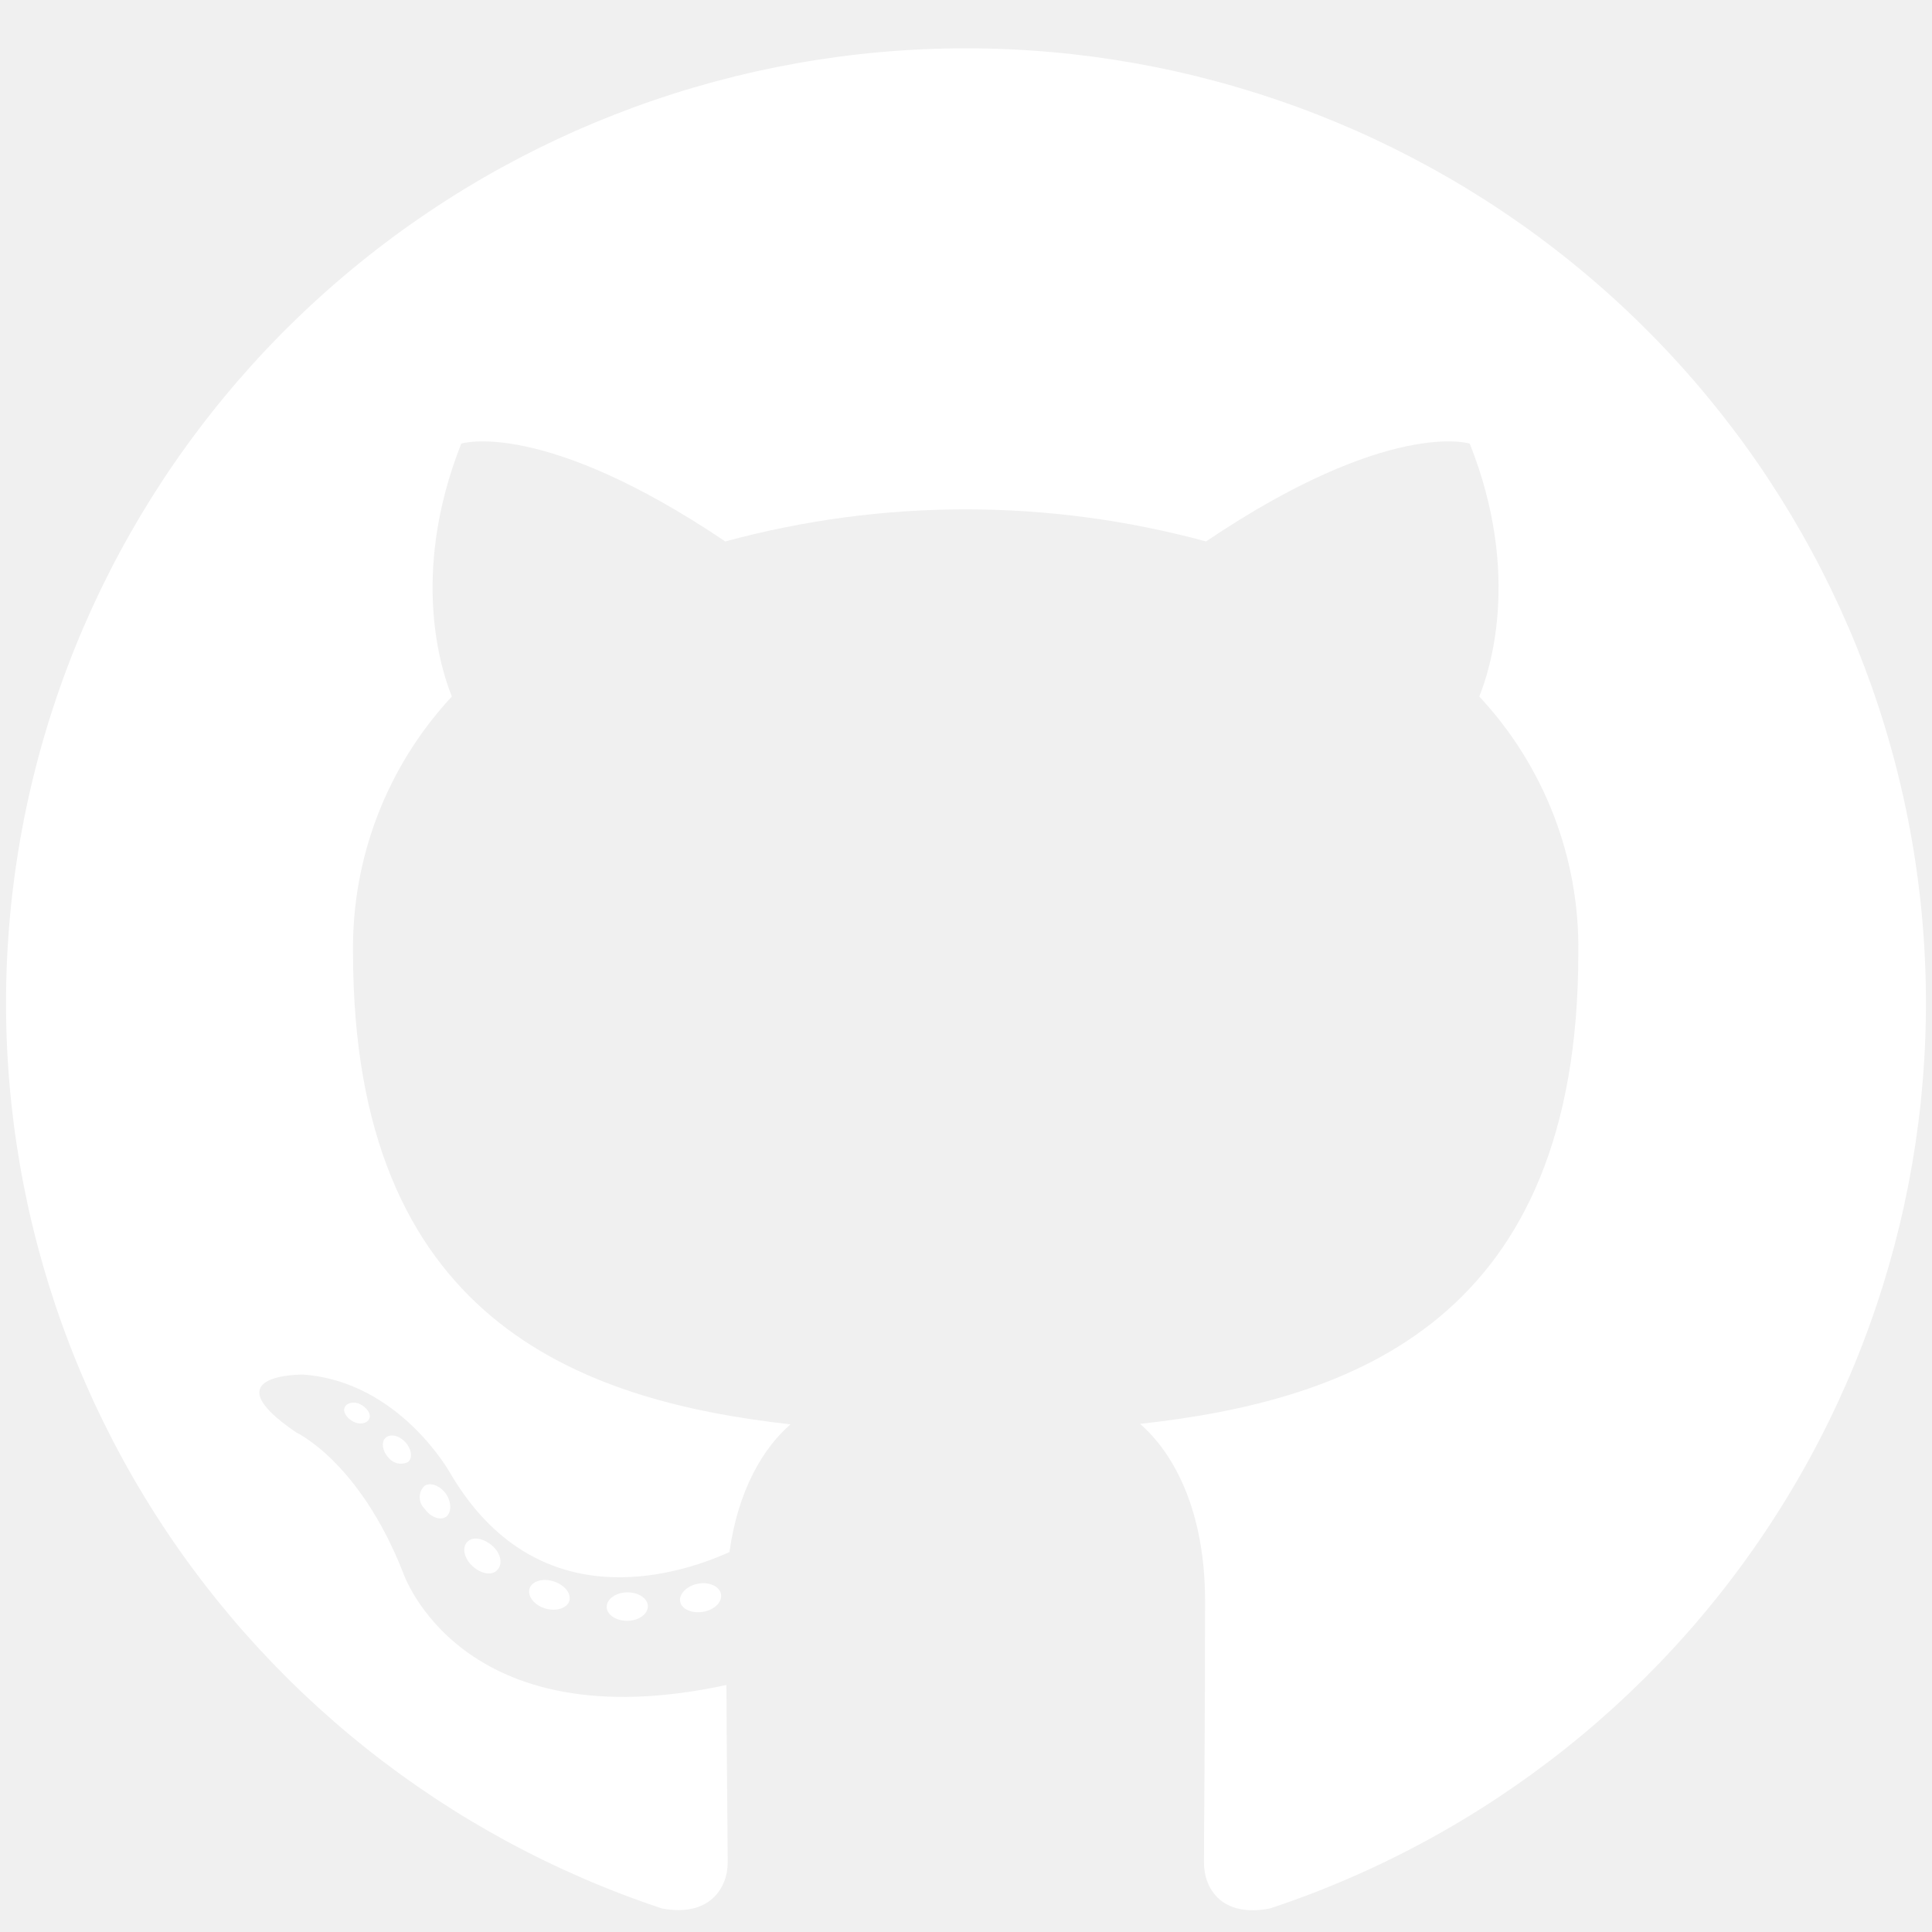
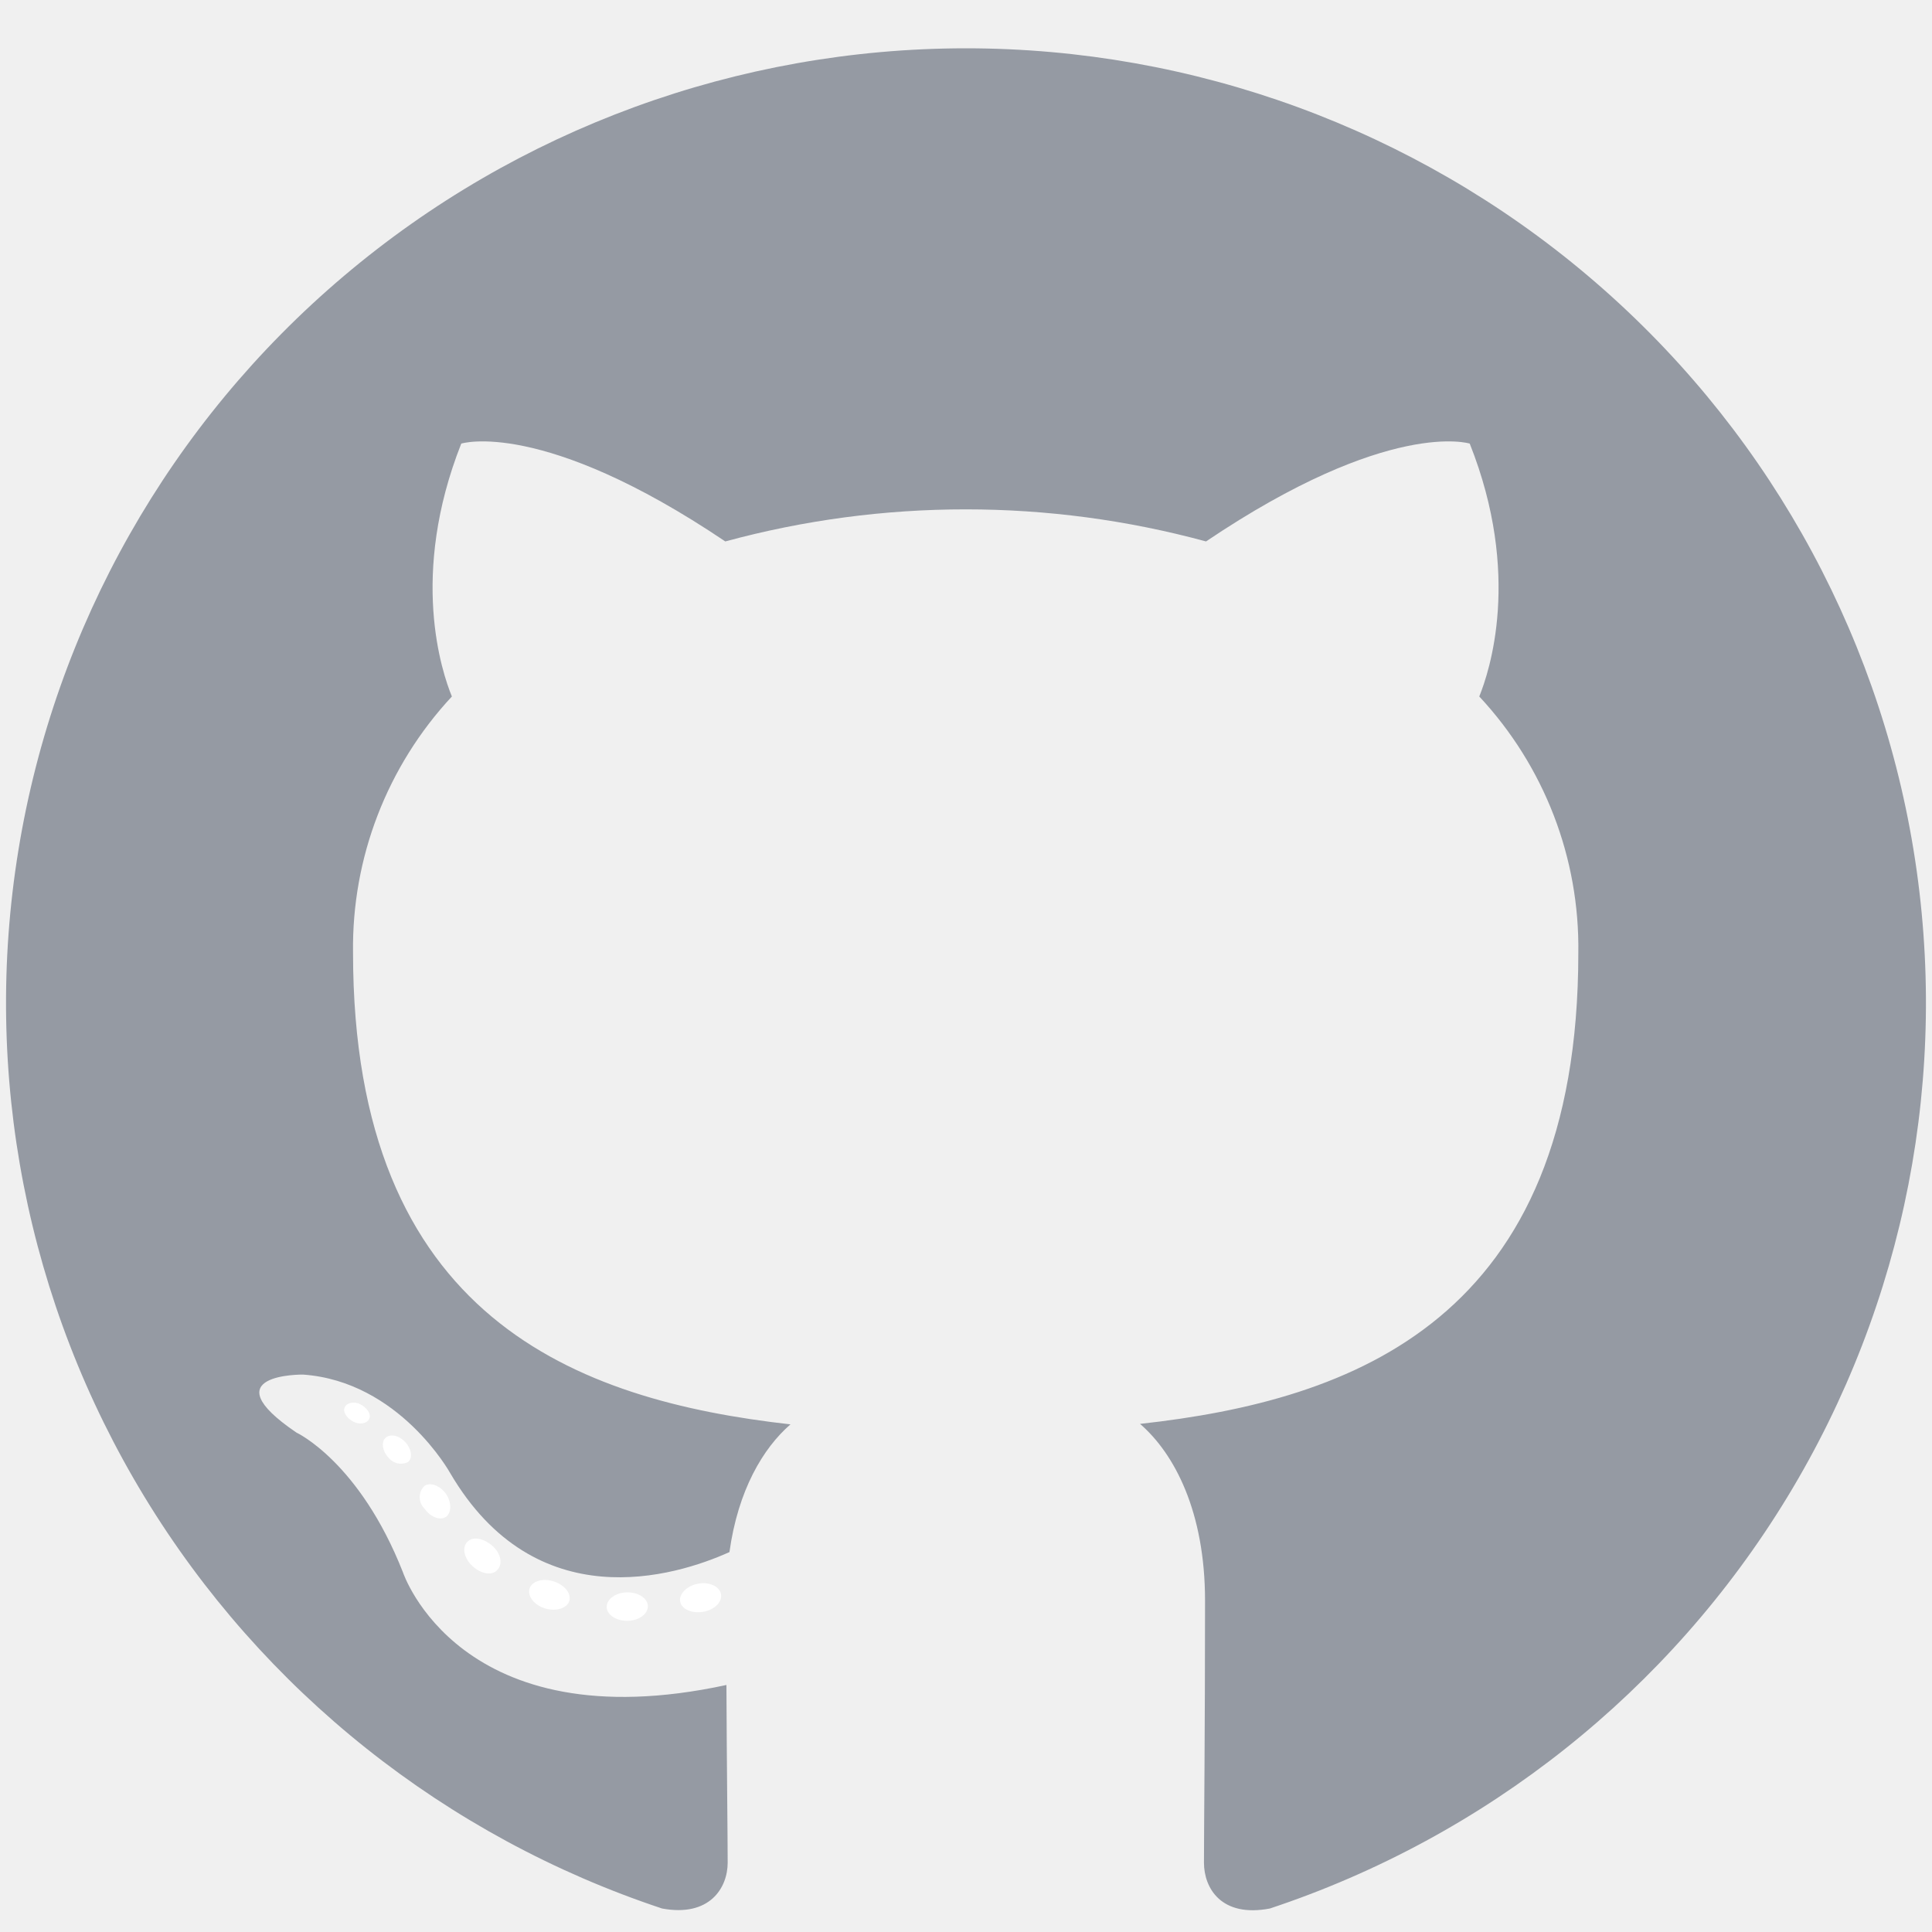
<svg xmlns="http://www.w3.org/2000/svg" width="48" height="48" viewBox="0 0 48 48" fill="none">
-   <path fill-rule="evenodd" clip-rule="evenodd" d="M23.992 1.2C18.33 1.203 12.853 3.208 8.542 6.858C4.23 10.507 1.365 15.562 0.458 21.119C-0.449 26.676 0.661 32.373 3.591 37.191C6.52 42.008 11.078 45.633 16.448 47.416C17.633 47.636 18.079 46.902 18.079 46.277C18.079 45.653 18.056 43.843 18.048 41.863C11.413 43.297 10.011 39.063 10.011 39.063C8.929 36.315 7.365 35.592 7.365 35.592C5.2 34.123 7.527 34.151 7.527 34.151C9.924 34.32 11.184 36.597 11.184 36.597C13.309 40.222 16.764 39.173 18.123 38.561C18.336 37.025 18.956 35.981 19.639 35.388C14.339 34.791 8.771 32.757 8.771 23.67C8.738 21.313 9.617 19.034 11.227 17.304C10.982 16.707 10.165 14.296 11.46 11.021C11.46 11.021 13.463 10.385 18.02 13.452C21.929 12.389 26.054 12.389 29.963 13.452C34.517 10.385 36.515 11.021 36.515 11.021C37.815 14.288 36.997 16.7 36.752 17.304C38.367 19.035 39.248 21.317 39.213 23.678C39.213 32.784 33.632 34.791 28.324 35.376C29.177 36.114 29.939 37.556 29.939 39.77C29.939 42.943 29.912 45.496 29.912 46.277C29.912 46.91 30.342 47.648 31.551 47.416C36.922 45.633 41.48 42.008 44.409 37.189C47.339 32.37 48.449 26.673 47.541 21.115C46.633 15.557 43.766 10.502 39.453 6.854C35.14 3.205 29.662 1.201 24 1.2H23.992Z" fill="white" />
+   <path fill-rule="evenodd" clip-rule="evenodd" d="M23.992 1.2C18.33 1.203 12.853 3.208 8.542 6.858C4.23 10.507 1.365 15.562 0.458 21.119C-0.449 26.676 0.661 32.373 3.591 37.191C6.52 42.008 11.078 45.633 16.448 47.416C17.633 47.636 18.079 46.902 18.079 46.277C18.079 45.653 18.056 43.843 18.048 41.863C11.413 43.297 10.011 39.063 10.011 39.063C8.929 36.315 7.365 35.592 7.365 35.592C5.2 34.123 7.527 34.151 7.527 34.151C9.924 34.32 11.184 36.597 11.184 36.597C13.309 40.222 16.764 39.173 18.123 38.561C18.336 37.025 18.956 35.981 19.639 35.388C14.339 34.791 8.771 32.757 8.771 23.67C8.738 21.313 9.617 19.034 11.227 17.304C10.982 16.707 10.165 14.296 11.46 11.021C11.46 11.021 13.463 10.385 18.02 13.452C21.929 12.389 26.054 12.389 29.963 13.452C34.517 10.385 36.515 11.021 36.515 11.021C37.815 14.288 36.997 16.7 36.752 17.304C38.367 19.035 39.248 21.317 39.213 23.678C39.213 32.784 33.632 34.791 28.324 35.376C29.177 36.114 29.939 37.556 29.939 39.77C29.939 42.943 29.912 45.496 29.912 46.277C29.912 46.91 30.342 47.648 31.551 47.416C36.922 45.633 41.48 42.008 44.409 37.189C47.339 32.37 48.449 26.673 47.541 21.115C46.633 15.557 43.766 10.502 39.453 6.854C35.14 3.205 29.662 1.201 24 1.2H23.992Z" fill="#959AA3" />
  <path d="M9.173 35.251C9.122 35.368 8.932 35.404 8.778 35.321C8.624 35.239 8.509 35.086 8.565 34.964C8.62 34.842 8.806 34.811 8.96 34.893C9.114 34.976 9.232 35.133 9.173 35.251Z" fill="white" />
  <path d="M10.14 36.322C10.059 36.364 9.965 36.375 9.876 36.355C9.787 36.335 9.707 36.285 9.651 36.213C9.497 36.048 9.465 35.82 9.584 35.718C9.702 35.616 9.915 35.663 10.069 35.828C10.223 35.993 10.259 36.22 10.14 36.322Z" fill="white" />
  <path d="M11.081 37.685C10.934 37.787 10.686 37.685 10.547 37.481C10.509 37.444 10.479 37.4 10.458 37.352C10.437 37.303 10.427 37.251 10.427 37.198C10.427 37.145 10.437 37.093 10.458 37.044C10.479 36.996 10.509 36.952 10.547 36.915C10.694 36.817 10.942 36.915 11.081 37.116C11.219 37.316 11.223 37.583 11.081 37.685V37.685Z" fill="white" />
  <path d="M12.356 39.005C12.226 39.15 11.961 39.111 11.744 38.914C11.527 38.718 11.475 38.451 11.606 38.31C11.736 38.168 12.001 38.208 12.226 38.4C12.451 38.592 12.494 38.863 12.356 39.005V39.005Z" fill="white" />
  <path d="M14.145 39.774C14.086 39.959 13.817 40.041 13.549 39.963C13.28 39.884 13.102 39.664 13.154 39.476C13.205 39.287 13.478 39.201 13.75 39.287C14.023 39.374 14.197 39.582 14.145 39.774Z" fill="white" />
  <path d="M16.096 39.908C16.096 40.1 15.875 40.265 15.591 40.269C15.306 40.273 15.073 40.116 15.073 39.924C15.073 39.731 15.295 39.566 15.579 39.562C15.863 39.558 16.096 39.712 16.096 39.908Z" fill="white" />
  <path d="M17.913 39.605C17.949 39.798 17.751 39.998 17.467 40.045C17.182 40.092 16.934 39.978 16.898 39.79C16.863 39.601 17.068 39.397 17.344 39.346C17.621 39.295 17.878 39.413 17.913 39.605Z" fill="white" />
</svg>
